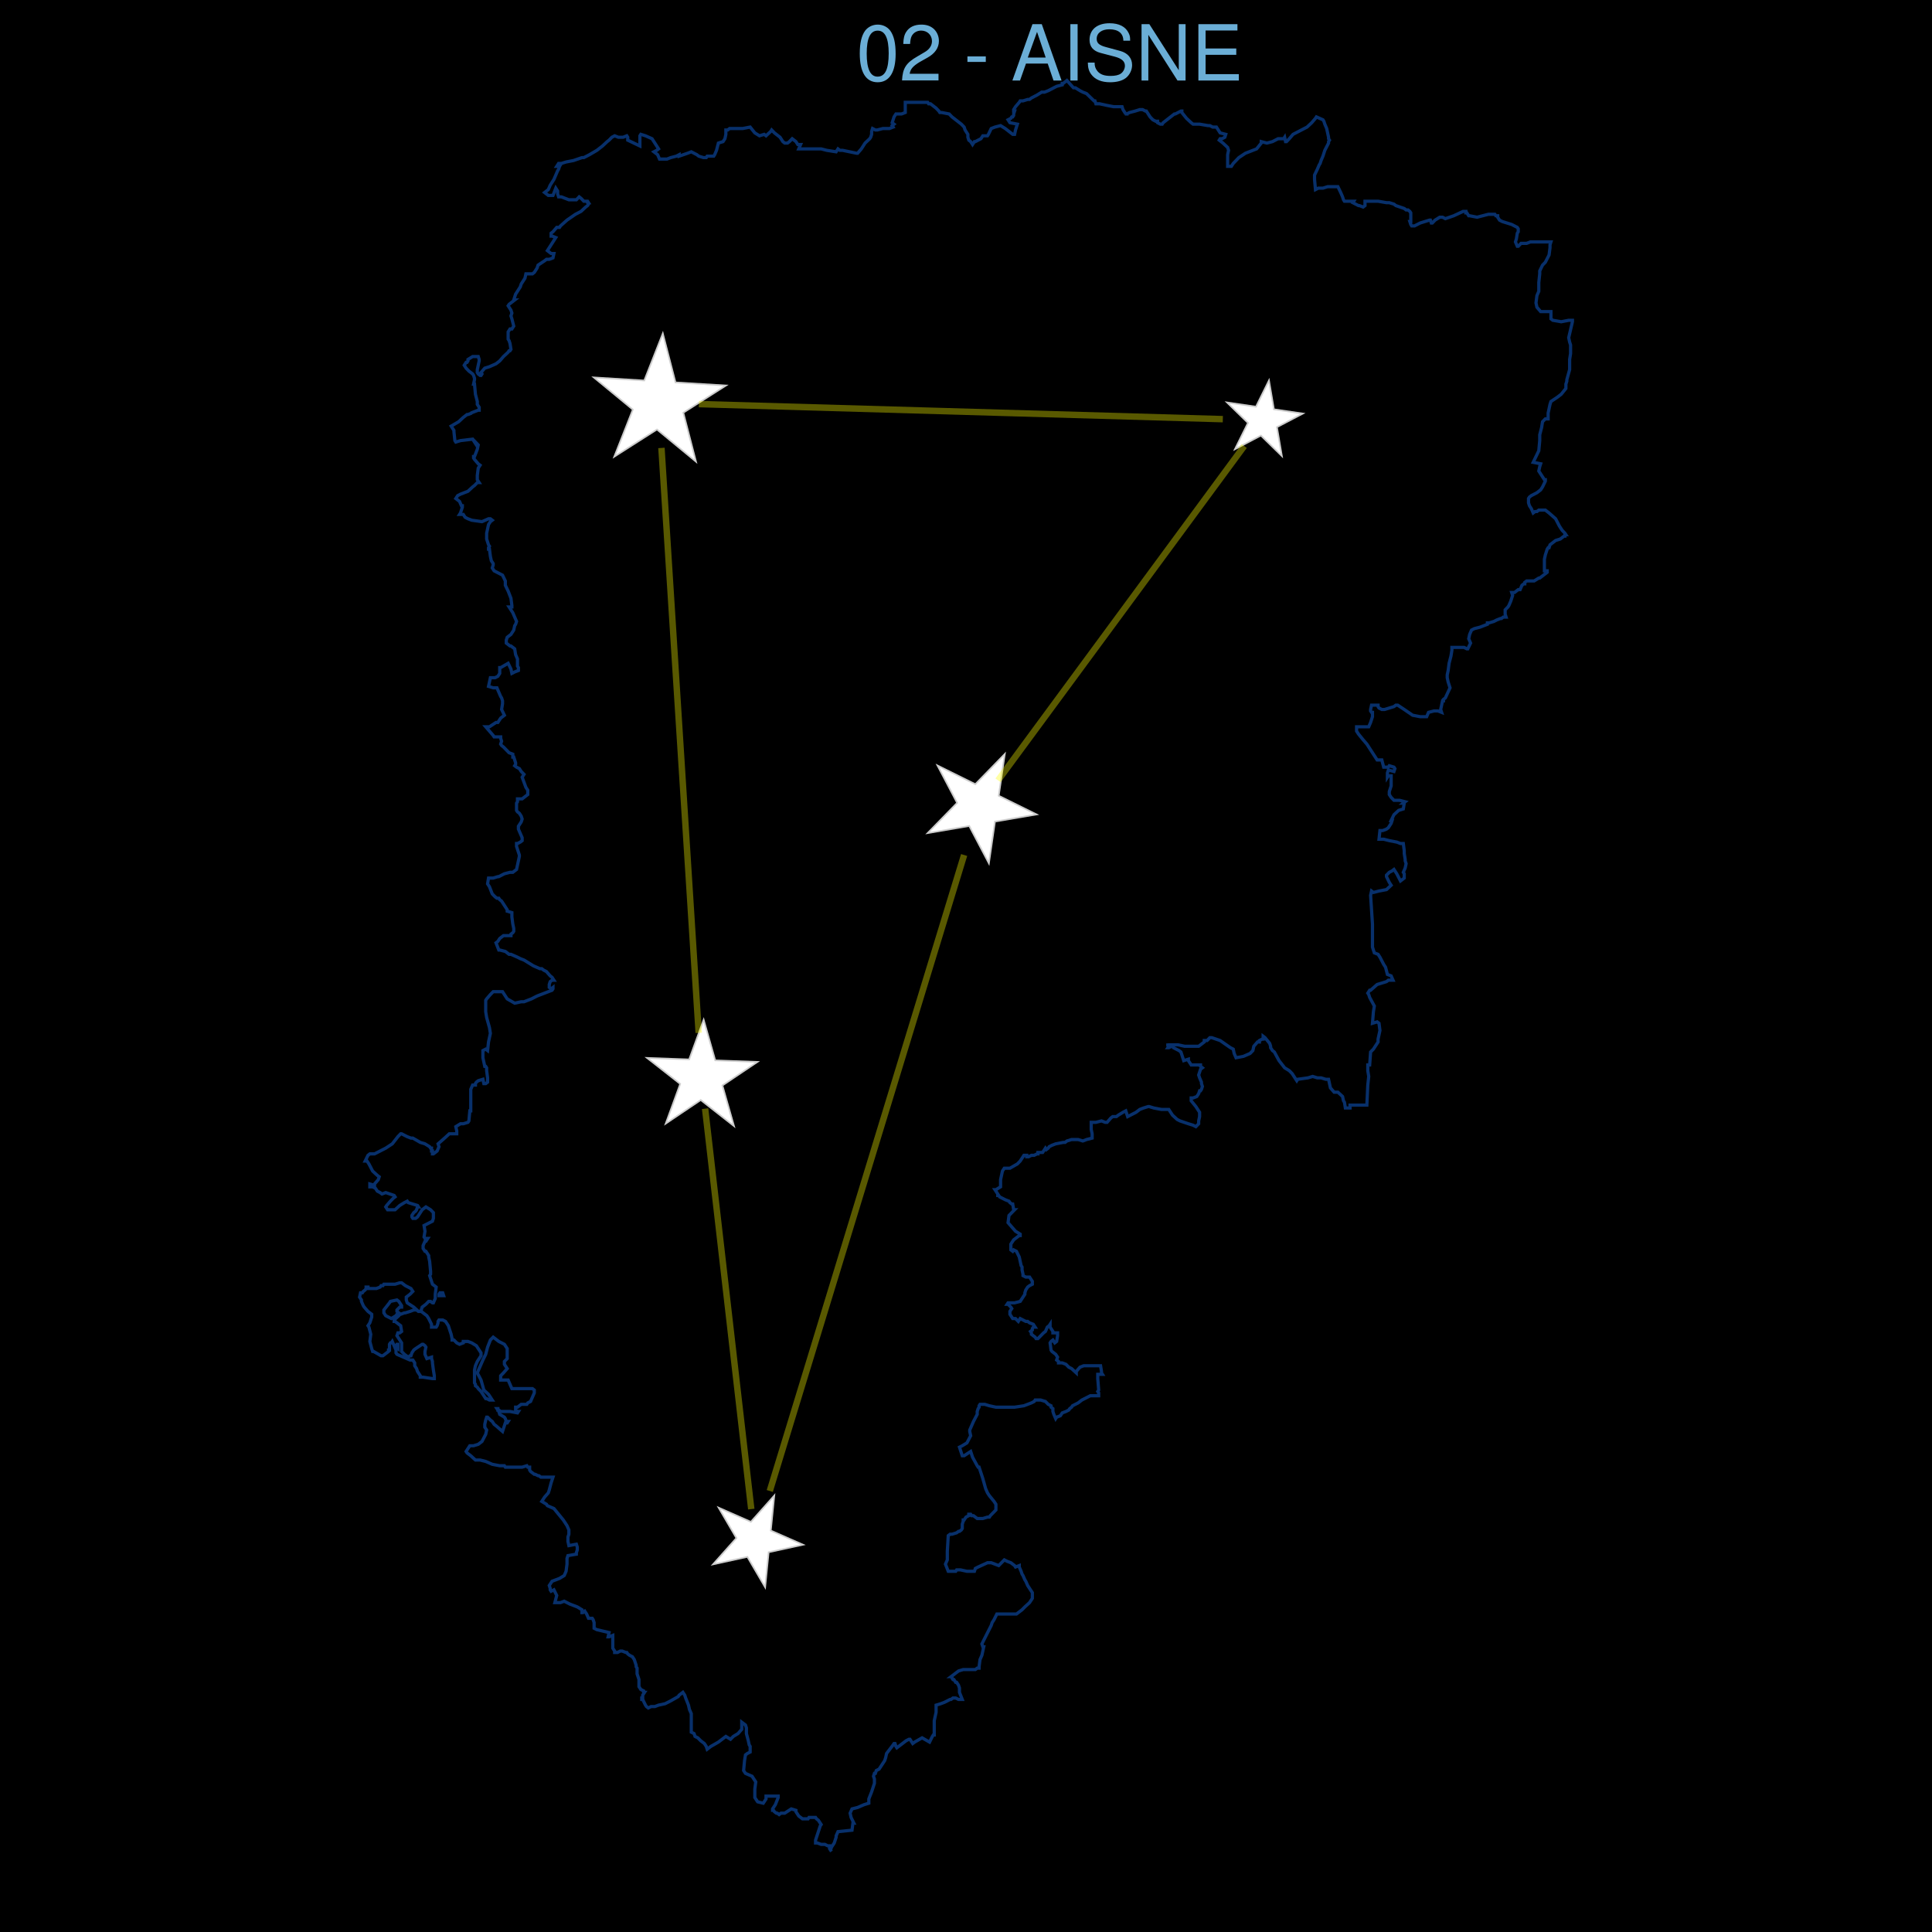
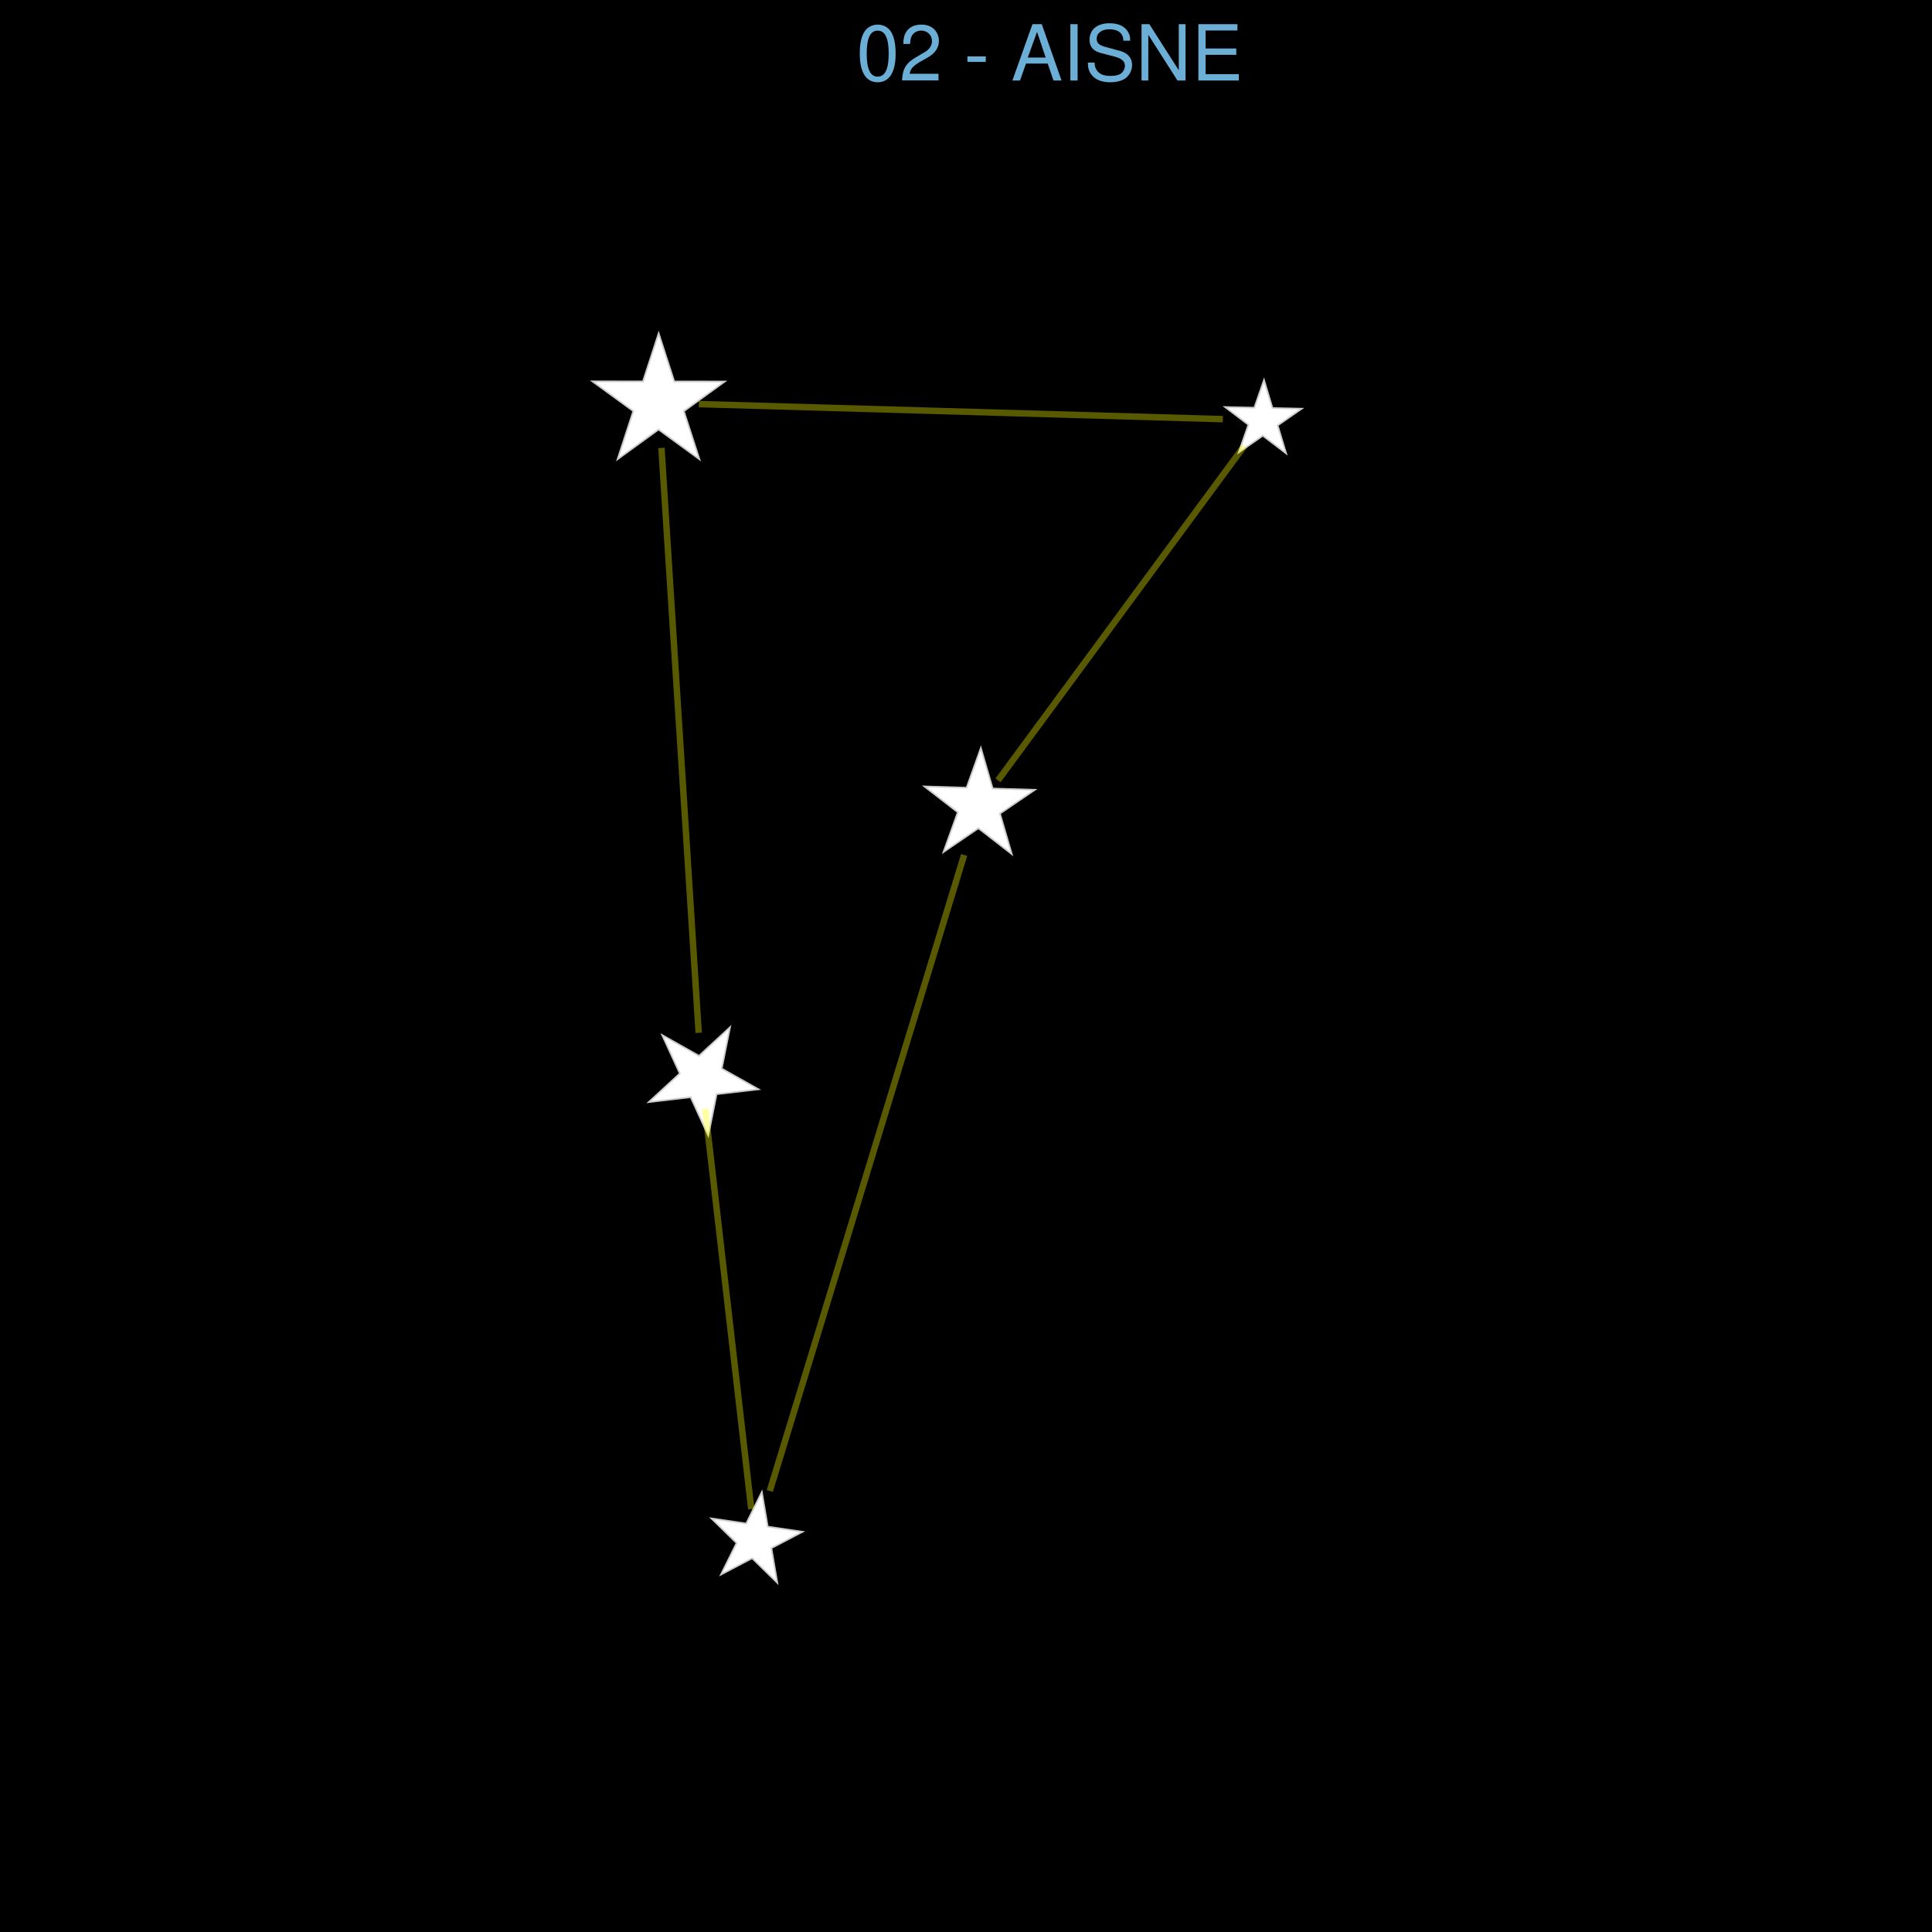
<svg xmlns="http://www.w3.org/2000/svg" viewBox="0,0,600,600" width="600" height="600" style="width: 100%; height: auto;">
  <rect width="752" height="902.4" fill="black" />
-   <path d="M158.968,188.497L158.968,188.048L158.678,185.804L157.807,183.56L156.936,181.765L156.936,180.419L156.066,178.623L155.195,178.174L154.325,177.725L153.454,177.276L152.874,176.378L153.164,175.48L153.164,175.48L153.164,175.031L152.584,174.133L152.293,172.786L152.003,170.541L151.713,170.541L151.713,170.092L152.003,169.643L152.003,169.643L151.713,169.194L151.133,167.397L151.133,165.6L151.713,162.905L152.293,162.007L152.874,161.557L152.874,161.557L152.293,161.108L151.713,161.108L149.682,162.007L146.49,161.557L145.329,161.108L144.458,160.659L143.878,159.76L143.298,159.76L142.717,159.76L143.007,159.311L143.588,157.513L143.588,157.064L143.298,157.064L142.717,155.716L141.556,154.817L141.556,154.817L141.847,154.368L142.137,153.918L143.007,153.469L144.168,153.019L145.329,152.57L146.78,151.222L147.36,150.772L148.231,149.873L148.811,149.873L148.811,149.873L148.231,148.974L148.231,147.625L148.521,145.377L149.101,144.478L148.521,144.029L147.36,142.68L147.07,142.23L147.07,141.78L147.07,141.78L147.36,141.78L148.231,139.532L148.521,138.183L147.65,137.283L147.65,137.733L147.07,136.833L146.78,136.383L146.78,136.383L143.007,136.833L141.556,137.283L141.266,136.833L140.976,134.134L140.976,133.685L140.686,133.235L140.105,132.335L142.427,130.985L143.878,129.636L145.039,128.736L145.329,128.736L146.49,128.286L146.199,128.286L147.36,127.836L148.521,127.386L148.811,127.386L148.811,126.486L148.521,126.036L148.231,125.586L148.231,124.686L147.65,122.435L147.36,119.285L147.07,119.285L147.36,117.934L147.36,117.484L147.07,116.584L146.78,116.133L145.619,115.233L144.749,114.333L144.458,113.882L144.168,113.432L144.749,112.531L145.039,112.531L145.329,112.081L145.329,111.631L146.78,110.73L147.941,110.73L148.521,110.73L148.811,111.631L148.811,112.081L148.521,113.432L148.231,114.783L148.231,115.683L148.521,116.133L149.101,116.584L149.392,116.584L149.392,116.584L149.682,116.133L149.392,115.683L150.552,114.333L152.003,113.882L154.035,112.982L154.615,112.531L155.195,112.081L156.356,110.73L157.807,109.379L158.097,108.929L158.387,108.929L158.678,108.479L158.387,106.677L158.097,105.776L157.807,105.326L157.807,103.073L158.097,102.623L158.387,102.172L158.968,102.172L159.258,101.722L159.548,101.271L158.968,99.019L158.678,98.118L158.968,97.216L158.678,96.315L158.097,95.414L157.807,94.963L158.097,94.513L159.838,93.161L159.548,93.161L160.129,91.358L160.999,90.006L161.58,89.104L161.87,88.202L161.87,88.202L162.45,87.301L163.03,86.399L163.321,85.047L163.901,85.047L163.901,85.047L164.191,85.047L164.772,85.047L165.352,85.047L165.932,84.596L166.803,83.243L167.093,82.341L169.124,80.989L169.705,80.538L170.575,80.538L171.736,80.087L172.026,78.734L171.736,78.734L171.446,78.734L171.156,78.734L170.575,78.283L170.575,78.283L169.995,77.832L171.156,76.028L172.026,74.675L172.317,74.223L172.607,73.772L171.446,73.321L171.156,73.321L171.156,72.419L171.736,71.968L172.897,70.615L173.477,70.615L173.767,70.615L174.058,70.163L174.058,70.163L176.089,68.359L178.701,66.554L180.442,65.651L181.893,64.297L182.473,63.846L182.763,63.395L182.473,62.944L182.763,62.944L182.473,62.492L181.312,62.492L180.442,61.59L179.861,61.138L178.991,62.041L176.669,62.041L174.348,61.138L173.477,61.138L173.187,60.235L173.187,59.784L173.187,59.333L172.607,58.43L171.736,60.687L170.285,60.687L169.124,59.784L170.285,58.881L170.866,57.527L172.026,55.721L173.187,53.012L173.477,52.561L173.767,51.658L172.897,51.658L173.477,50.755L174.058,50.755L174.058,51.206L174.348,50.755L175.799,50.303L178.12,49.851L180.732,48.948L181.312,48.948L183.054,48.045L185.375,46.69L185.955,46.238L186.536,45.787L187.116,45.335L188.567,43.98L189.148,43.528L190.018,42.625L190.889,42.173L192.049,42.625L193.5,42.625L194.661,42.173L194.661,42.173L194.951,42.625L194.951,42.625L194.951,43.528L198.724,45.335L198.724,43.528L198.724,43.077L198.724,42.625L198.724,42.173L199.014,41.721L200.465,42.173L202.496,43.077L202.496,43.077L202.496,43.077L204.237,45.787L204.528,46.238L203.947,46.69L203.077,47.142L204.237,48.045L204.818,49.4L207.139,49.4L208.3,48.948L210.041,48.497L210.912,48.045L210.912,48.497L213.523,47.593L214.684,47.142L215.555,47.593L216.425,48.045L217.006,48.497L218.457,48.948L219.037,48.948L219.327,48.948L219.617,48.497L220.778,48.497L221.649,48.497L221.939,48.045L222.519,46.69L223.1,44.432L224.551,43.98L225.131,43.077L225.421,41.721L225.421,41.721L225.421,41.27L225.421,41.27L225.421,40.366L226.002,40.366L226.582,39.914L228.904,39.914L230.645,39.914L232.966,39.463L234.417,41.27L235.868,42.173L237.319,41.721L237.899,42.173L239.35,40.818L239.641,40.366L240.511,41.27L242.252,42.625L243.123,43.98L243.703,44.432L243.993,44.432L244.574,44.432L245.154,43.98L246.025,43.077L247.185,43.98L247.766,44.883L248.056,44.883L248.636,44.883L248.056,46.238L249.217,46.238L250.378,46.238L251.248,46.238L253.57,46.238L255.021,46.238L256.762,46.69L259.664,47.142L259.954,46.69L260.244,46.238L260.824,46.69L261.695,46.69L266.048,47.593L266.338,47.593L266.338,47.593L267.499,46.238L268.66,44.432L270.11,43.077L270.401,42.625L270.691,41.721L270.691,41.27L270.691,40.818L270.691,40.818L270.981,39.914L271.852,40.366L272.142,40.366L272.432,40.366L274.173,39.914L276.204,39.914L277.365,39.463L277.075,39.011L277.655,38.559L277.075,38.107L277.655,36.3L278.236,35.396L279.977,35.396L281.138,34.944L281.138,34.492L281.138,33.136L281.138,32.684L281.138,31.781L281.718,31.781L284.33,31.781L284.91,31.781L285.2,31.781L285.491,31.781L286.941,31.781L288.102,31.781L288.392,32.232L288.683,32.232L288.973,32.232L290.714,33.588L291.584,34.492L291.875,34.944L292.165,34.944L292.455,34.944L294.777,35.396L295.647,36.3L296.808,37.203L297.969,38.107L298.549,38.559L299.42,39.463L299.71,40.366L300.29,41.27L300.29,41.27L300.58,41.721L300.58,42.173L300.58,42.625L300.58,42.625L300.871,43.528L301.451,43.98L302.031,44.883L302.612,43.98L302.612,43.98L302.902,43.98L303.772,43.528L304.643,43.077L304.933,42.625L305.223,42.173L305.223,42.173L306.384,42.173L306.674,42.173L306.674,42.173L306.965,41.721L307.835,39.914L308.996,39.463L310.737,39.011L312.188,39.914L314.509,41.721L315.09,41.721L315.38,40.366L315.96,38.559L315.96,38.559L313.639,38.107L313.059,37.203L313.929,36.752L314.219,36.3L314.509,36.3L314.8,35.848L314.8,35.396L314.8,35.396L315.09,34.492L314.8,34.492L314.8,34.04L314.8,34.04L314.8,34.04L315.38,33.136L316.541,31.781L316.831,31.329L316.831,31.329L317.702,31.329L319.153,30.877L319.153,30.877L319.443,30.877L319.733,30.877L320.313,30.425L322.054,29.521L323.505,28.617L324.376,28.617L325.537,28.164L328.148,26.808L329.89,26.356L329.89,25.904L330.18,25.904L330.76,25.452L330.76,25.452L331.34,25L333.372,27.26L333.662,27.26L333.952,27.26L335.403,28.164L336.274,28.617L337.434,29.069L339.756,31.329L340.046,31.329L340.336,32.232L340.627,32.232L341.497,32.232L343.528,32.684L345.85,33.136L347.591,33.136L348.462,33.136L348.752,34.04L349.622,35.396L349.332,35.396L349.332,35.396L349.913,35.396L350.783,34.944L352.524,34.492L353.975,34.04L354.265,34.04L354.265,34.04L354.846,34.04L355.716,34.492L356.007,34.492L356.007,34.492L356.587,35.396L357.167,36.3L358.038,37.203L358.909,37.655L359.489,37.655L359.489,38.107L360.359,38.559L360.65,38.559L360.65,38.559L360.94,38.559L361.23,38.107L361.23,38.107L361.23,38.107L364.712,35.396L365.002,35.396L366.744,34.492L367.034,34.492L367.034,34.944L367.034,34.944L368.485,36.752L369.936,38.107L370.516,38.559L372.547,38.559L375.159,39.011L375.74,39.011L376.61,39.463L377.771,39.463L378.061,39.914L378.932,41.27L380.673,41.721L380.383,42.625L379.512,43.077L378.932,43.077L378.641,43.528L379.802,44.432L381.253,45.787L381.543,46.69L381.253,48.045L381.253,50.755L381.253,51.658L381.253,51.658L382.414,51.658L382.994,50.755L383.865,49.851L384.735,48.948L386.767,47.593L389.088,46.69L390.249,46.238L391.7,44.432L391.7,43.98L391.7,43.98L393.441,44.432L395.182,43.98L396.923,43.077L398.664,43.077L398.955,42.625L399.245,43.98L399.535,43.98L400.406,43.077L401.566,41.721L404.178,40.366L405.919,39.463L407.37,38.107L408.531,36.752L408.821,36.3L410.852,37.203L411.143,37.655L411.433,38.559L412.013,39.914L412.594,42.625L412.594,43.077L412.884,43.528L412.594,43.98L412.594,44.432L411.433,46.69L411.143,47.593L410.852,48.497L410.272,49.851L409.982,50.755L409.692,51.206L409.111,52.561L408.241,54.367L408.241,54.818L408.241,55.27L408.241,55.721L408.531,58.881L409.402,58.43L410.852,58.43L412.303,57.979L415.495,57.979L416.366,59.784L416.946,61.138L417.237,62.041L417.527,62.492L417.527,62.492L419.268,62.492L420.429,62.492L420.139,62.944L421.88,63.846L422.17,63.846L423.331,64.297L423.911,63.846L423.911,63.395L423.911,63.395L423.911,62.492L427.974,62.492L430.585,62.944L431.456,62.944L432.907,63.395L433.487,63.846L436.099,64.749L436.679,65.2L437.26,65.2L437.84,65.651L438.13,66.103L438.13,67.907L438.13,67.907L438.13,68.81L437.84,68.81L438.13,69.712L438.42,70.163L438.711,70.163L439.291,70.163L439.291,70.163L441.032,69.261L442.483,68.81L443.934,68.359L443.934,68.359L444.224,68.359L444.514,69.261L444.805,69.261L445.675,68.359L447.126,67.456L447.997,67.456L448.867,67.907L451.479,67.005L454.381,65.651L454.961,65.651L454.961,65.651L455.251,65.651L455.251,65.651L455.251,66.103L455.542,66.103L456.122,67.005L456.412,67.005L458.734,67.456L460.475,67.005L462.216,66.554L462.506,66.554L462.796,66.554L463.377,66.554L464.247,66.554L464.247,66.554L464.538,67.005L464.538,67.005L464.828,67.005L465.118,67.005L465.118,67.456L465.698,68.359L466.569,68.81L468.02,69.261L469.471,69.712L471.212,70.615L471.502,71.066L471.502,71.517L471.502,71.968L471.212,72.419L470.922,74.223L470.632,75.126L471.212,76.479L471.212,76.479L471.502,76.479L472.373,75.577L472.953,75.577L474.114,75.577L475.275,75.126L476.145,75.126L479.047,75.126L481.369,75.126L481.659,75.126L481.369,76.028L481.369,76.93L481.078,79.185L479.918,81.44L479.047,82.341L478.176,84.145L478.176,85.047L477.886,87.752L477.886,89.104L477.886,90.456L477.306,91.808L477.016,94.062L477.306,95.414L478.467,96.766L478.467,96.766L478.757,96.766L480.498,96.766L481.659,96.766L481.659,97.216L481.659,97.216L481.659,97.216L481.659,99.019L482.239,99.469L484.851,99.92L487.172,99.469L487.753,99.469L487.753,99.469L488.333,99.469L488.333,99.92L487.172,104.875L487.463,106.227L487.753,107.127L487.753,109.83L487.463,111.631L487.463,114.783L486.592,117.934L486.592,118.384L486.302,119.285L486.302,120.635L484.851,122.435L483.69,123.336L481.659,124.686L481.659,124.686L481.369,125.586L480.788,128.286L480.788,129.636L480.788,130.085L479.918,130.085L479.047,130.985L478.757,132.785L478.176,135.034L478.176,136.833L477.886,139.982L476.145,143.579L478.467,144.029L478.176,144.928L477.886,146.277L478.467,147.176L479.627,148.974L479.918,148.974L479.918,149.424L479.047,151.222L478.757,151.671L478.467,152.121L477.306,153.019L475.565,153.918L474.984,154.368L474.694,154.817L474.694,156.165L474.984,157.064L475.565,157.963L476.145,159.311L476.726,158.861L477.016,158.861L477.306,158.861L477.886,158.412L478.176,158.412L478.467,158.412L479.918,158.412L481.078,159.311L483.11,161.108L484.27,163.354L484.851,164.253L485.141,164.702L486.012,165.6L486.302,166.05L486.012,166.05L486.012,166.499L485.721,166.499L484.561,167.397L483.11,167.846L482.529,168.295L481.949,168.744L481.369,169.194L481.078,170.092L480.788,170.092L480.498,170.541L479.918,172.337L479.627,173.684L479.627,176.827L479.627,176.827L479.627,177.276L479.918,177.276L480.498,177.276L480.498,177.725L479.337,178.623L479.337,178.623L479.337,178.623L478.757,179.072L478.176,179.521L477.886,179.521L476.435,180.419L475.565,180.419L475.275,180.419L475.275,180.419L474.984,180.419L474.404,180.419L474.114,180.419L473.533,180.867L473.533,181.316L473.243,181.316L472.663,181.765L472.082,183.112L471.792,183.112L471.502,183.112L470.341,184.009L469.471,184.009L469.471,184.009L469.761,184.907L469.761,184.907L469.181,186.702L468.6,188.048L468.31,188.497L467.439,189.394L467.439,189.843L467.439,190.74L467.73,191.638L467.73,191.638L466.859,191.638L466.279,192.086L465.988,192.086L464.828,192.535L463.957,192.984L462.506,193.432L461.926,193.432L461.926,193.881L461.926,193.881L459.604,194.778L457.863,195.227L457.863,195.227L457.863,195.227L456.993,195.675L456.412,197.021L456.122,198.366L456.702,199.712L455.832,201.506L455.542,201.506L455.542,201.506L454.671,201.057L451.769,201.057L450.899,201.057L450.899,201.954L450.608,203.748L450.028,205.99L449.738,208.232L449.448,209.576L449.448,210.025L449.448,210.473L449.738,211.818L450.028,212.714L450.318,213.611L448.867,216.748L448.867,216.748L448.287,217.196L448.287,217.644L447.997,217.644L447.997,217.644L447.416,220.333L447.707,221.229L446.546,220.781L445.385,220.781L443.644,221.229L443.064,222.573L442.193,222.573L441.032,222.573L438.711,222.125L436.099,220.333L434.068,218.988L433.487,218.988L432.907,219.436L431.456,219.885L430.005,220.333L429.134,220.333L429.134,220.333L428.264,219.885L427.974,219.436L427.974,219.436L427.974,218.988L427.974,218.988L427.393,218.988L426.813,218.988L425.942,218.988L425.652,220.333L425.652,220.781L425.942,221.229L426.233,221.229L426.233,222.573L425.652,224.365L425.072,225.709L423.331,225.709L422.17,225.709L421.299,225.709L421.299,226.157L421.299,227.052L421.88,227.948L423.331,229.74L424.491,231.083L425.072,231.979L427.683,236.009L429.134,236.009L429.715,238.248L431.166,238.248L431.456,237.8L432.907,238.248L433.197,238.695L433.197,238.695L432.907,239.591L431.166,239.143L430.876,240.038L430.876,241.381L431.166,240.934L432.036,240.934L432.036,242.277L432.036,242.724L432.036,244.067L431.746,244.962L431.456,245.857L431.456,246.752L432.036,247.647L432.907,248.542L434.648,248.542L436.389,248.99L436.389,248.99L435.809,249.437L436.099,249.437L435.809,251.227L434.358,251.674L432.907,253.017L432.036,254.806L432.326,254.806L432.036,255.701L431.166,257.043L430.585,257.49L429.425,257.937L428.844,257.937L428.554,257.937L428.264,260.621L429.134,260.621L429.715,260.621L431.456,261.068L433.777,261.515L434.938,261.963L435.809,261.963L436.099,264.199L436.099,265.093L436.389,266.881L436.389,267.329L436.679,268.223L436.389,269.564L435.809,270.905L435.809,270.905L436.099,271.352L436.099,272.693L434.938,273.587L433.777,271.352L432.907,270.011L432.326,270.458L431.456,270.905L430.585,271.799L430.585,272.246L431.456,274.034L431.746,274.481L432.036,274.928L430.585,276.269L428.264,276.716L426.523,277.162L425.942,276.716L425.652,278.056L425.652,278.056L425.942,282.525L426.233,286.992L426.233,287.885L426.233,289.225L426.233,293.691L426.233,294.138L426.523,295.031L426.813,295.924L427.974,296.371L428.554,297.264L429.715,299.496L430.295,300.389L430.876,302.621L432.036,303.067L432.617,304.406L432.326,304.406L431.746,304.406L431.746,304.406L431.456,304.406L431.456,304.406L431.166,304.406L430.585,304.853L427.683,305.745L425.652,307.53L425.362,307.53L425.072,307.977L424.782,308.423L425.072,308.869L425.362,309.762L426.813,312.439L426.523,314.224L426.233,317.792L427.683,317.346L428.264,317.792L428.554,320.023L427.974,322.699L427.974,323.591L426.523,325.82L425.652,326.712L425.362,330.725L424.782,330.725L424.782,332.508L424.782,332.508L425.072,334.291L424.782,336.965L424.491,343.204L423.331,343.204L420.719,343.204L419.268,343.204L419.268,344.095L417.817,344.095L417.527,342.313L417.237,341.867L416.946,340.53L415.495,339.193L414.915,339.193L414.335,339.193L413.174,337.856L412.594,335.182L411.723,335.182L410.272,334.737L409.111,334.737L407.66,334.291L406.209,334.737L403.017,335.182L402.727,335.628L401.276,333.399L400.406,332.508L398.955,331.616L397.214,329.387L395.763,326.712L395.182,326.266L394.602,325.374L394.602,324.928L394.312,324.037L392.861,322.253L392.28,321.807L392.28,321.807L392.28,322.253L392.28,322.253L392.28,322.699L391.99,322.699L391.12,323.145L391.12,323.591L390.539,323.591L389.378,324.928L389.088,326.266L388.218,327.158L386.186,328.05L383.865,328.495L383.284,327.158L382.994,325.82L382.124,325.374L378.932,323.145L376.32,322.253L376.32,322.253L375.74,322.253L374.869,323.145L374.579,323.145L373.998,323.145L373.998,323.591L372.257,324.928L369.646,324.928L367.904,324.928L365.873,324.482L362.971,324.482L362.681,324.482L362.681,324.037L362.681,324.482L362.971,324.928L362.681,325.374L362.971,325.374L363.842,324.928L364.132,324.928L364.422,325.374L366.163,326.266L366.744,326.712L367.614,329.387L367.614,329.387L369.065,328.941L369.065,329.387L369.646,330.279L369.936,330.725L370.516,330.725L370.806,330.725L371.096,330.725L371.677,330.725L371.967,330.725L372.838,330.725L372.838,331.17L373.418,331.616L372.838,332.062L372.257,333.845L372.547,334.737L373.128,336.074L373.128,336.519L373.418,337.411L373.128,338.302L372.838,338.748L372.547,338.748L372.257,339.639L372.257,339.639L371.677,340.53L370.516,340.976L369.936,340.976L369.936,341.421L369.936,341.867L371.387,343.649L372.547,345.431L372.547,346.768L372.257,348.104L372.257,348.995L371.387,349.886L370.516,349.44L369.065,348.995L366.453,348.104L365.583,347.659L365.583,347.659L364.132,346.322L363.552,345.431L362.971,344.54L362.971,344.54L362.681,344.54L362.391,344.54L360.65,344.54L358.328,344.095L356.877,343.649L356.587,343.649L355.136,344.095L353.975,344.54L352.815,345.431L350.203,346.768L349.622,344.986L348.752,345.431L347.301,346.322L346.721,346.768L345.56,346.768L344.979,347.213L343.819,348.55L343.528,348.55L343.238,348.55L342.078,348.104L340.336,348.55L338.885,348.55L338.885,350.777L339.176,352.113L339.176,353.449L337.434,353.894L336.274,354.34L334.823,353.894L333.952,353.894L333.082,353.894L332.791,353.894L331.34,354.34L330.76,354.785L330.18,354.785L327.858,355.23L326.697,355.676L325.827,356.121L325.537,356.566L324.956,357.011L324.666,356.566L323.796,357.902L323.215,357.902L322.345,357.902L322.345,357.902L322.345,358.347L322.054,358.347L321.184,358.792L320.313,358.792L319.443,359.238L318.862,359.238L318.862,358.792L317.992,358.792L316.831,360.573L315.96,361.464L313.639,362.799L311.898,362.799L311.317,363.689L310.737,366.36L310.737,367.25L310.737,368.585L309.286,369.475L309.286,369.475L308.996,369.475L308.996,369.475L309.866,370.81L309.866,371.255L310.157,371.255L310.447,371.7L312.188,372.59L313.349,373.035L313.639,373.48L314.219,373.925L314.509,373.925L314.8,375.705L315.09,375.705L315.09,375.705L313.349,377.484L313.059,379.708L313.059,379.708L314.219,381.043L315.38,382.377L316.831,383.267L316.831,383.711L316.541,383.711L315.96,384.156L314.8,385.046L313.929,386.38L313.929,386.38L313.929,386.38L313.929,387.714L313.929,388.158L314.509,388.603L314.8,388.158L315.67,388.603L316.541,390.381L316.831,391.715L317.121,393.049L317.411,393.493L317.411,394.382L317.702,395.716L317.702,396.16L318.572,396.605L318.862,396.605L319.153,396.605L319.733,396.605L320.023,397.049L320.603,397.938L320.603,398.827L319.733,399.271L319.153,399.716L318.572,400.605L318.282,401.493L318.282,401.938L317.992,402.382L317.411,403.271L316.831,404.159L315.09,404.604L313.639,404.604L313.059,404.604L313.059,404.604L312.768,405.048L313.059,405.048L313.929,405.937L314.219,406.381L313.639,407.269L313.639,408.158L313.929,408.602L314.219,409.046L314.509,409.491L314.8,409.491L315.38,409.491L316.251,410.379L316.831,409.491L316.831,409.491L318.572,410.379L319.153,410.379L319.733,410.823L320.894,411.267L321.184,411.711L321.474,412.156L321.474,412.156L321.474,412.156L320.894,412.156L320.603,412.6L320.603,413.044L320.023,413.488L320.313,413.932L320.313,414.376L320.894,414.82L321.474,415.264L321.764,415.709L322.345,415.709L322.345,415.709L324.086,413.932L324.086,413.932L324.666,413.488L324.666,413.488L325.247,412.156L325.827,411.711L326.117,411.267L326.117,412.156L326.988,413.488L326.988,413.932L328.439,413.932L328.439,414.82L328.439,414.82L328.148,416.597L327.568,417.041L326.988,416.153L326.988,416.153L326.407,416.597L326.117,417.041L326.407,419.261L326.697,419.705L327.858,420.593L328.439,421.481L328.148,422.369L328.729,422.813L328.729,423.257L329.89,423.257L331.05,423.701L331.921,424.588L332.791,425.032L334.242,426.364L334.242,425.92L335.403,424.588L336.564,424.145L338.595,424.145L340.046,424.145L341.787,424.145L342.078,425.92L342.078,426.364L342.368,426.808L340.917,426.808L340.917,428.139L341.207,431.69L341.207,431.69L340.917,432.133L341.207,432.577L341.207,433.465L340.336,433.465L338.595,433.465L337.725,433.908L336.854,434.352L335.984,434.796L334.823,435.683L333.082,436.57L332.791,437.014L332.211,437.458L331.921,437.901L331.921,437.901L331.05,438.345L329.89,438.789L329.309,439.676L328.148,440.119L327.858,440.563L327.278,439.232L326.988,438.345L326.988,437.458L326.407,437.014L326.407,437.014L326.407,436.57L325.537,436.127L324.666,435.239L323.215,434.796L322.925,434.796L322.345,434.796L321.764,434.796L321.474,434.796L321.184,435.239L320.313,435.683L319.153,436.127L317.992,436.57L315.09,437.014L313.059,437.014L312.768,437.014L309.286,437.014L307.255,436.57L305.804,436.127L304.933,436.127L304.643,436.127L304.353,436.127L304.063,436.57L304.063,436.57L304.063,436.57L304.063,437.014L303.772,437.458L303.772,437.458L303.772,437.458L303.482,438.345L303.482,439.232L302.322,441.45L301.161,444.111L301.161,444.555L301.451,445.885L300.29,448.103L298.839,448.989L297.969,449.433L298.839,452.093L299.42,452.093L301.451,450.763L302.031,452.536L303.482,455.196L303.772,455.64L304.063,455.64L304.933,458.299L305.223,459.186L306.094,462.288L306.674,463.617L306.965,464.06L307.255,464.503L308.706,466.276L309.286,467.162L309.286,468.491L309.286,468.934L308.416,469.82L307.545,470.706L307.255,471.149L306.674,471.149L305.223,471.592L304.933,471.592L303.772,471.592L303.482,471.592L302.902,471.149L302.322,470.706L301.741,470.706L301.451,470.263L301.161,470.263L300.871,470.263L300.871,470.706L300,471.149L299.71,471.592L299.42,472.035L299.129,472.035L299.129,472.478L298.839,473.363L298.839,474.249L298.839,474.692L298.839,474.692L298.549,475.135L297.969,475.578L297.678,475.578L297.098,476.021L295.647,476.464L295.067,476.464L294.486,476.907L294.196,481.777L294.196,484.434L293.616,485.762L294.486,487.975L296.808,487.975L297.098,487.532L298.259,487.532L300.29,487.975L300.58,487.975L302.322,487.975L302.612,487.975L302.902,487.09L303.772,486.647L306.674,485.319L307.835,485.319L308.996,485.762L310.157,486.204L311.027,485.319L311.898,484.434L312.768,484.876L313.929,485.319L314.509,485.762L315.09,486.204L315.38,486.647L316.541,486.204L316.541,486.647L316.541,486.647L317.121,487.975L317.411,488.86L317.702,489.303L318.282,490.631L318.572,491.073L319.153,492.401L320.023,493.728L320.603,494.613L320.603,495.498L320.603,496.383L320.313,496.826L319.733,497.711L318.282,499.038L317.411,499.923L316.831,500.365L315.67,501.25L313.929,501.25L311.317,501.25L311.027,501.25L309.576,501.25L309.576,501.25L309.576,501.25L308.706,503.019L308.125,503.904L307.835,504.788L304.933,510.537L304.933,510.537L305.223,511.422L305.223,511.422L305.514,511.422L304.933,514.074L304.353,515.401L304.063,517.611L304.063,518.053L303.482,518.053L302.902,518.495L300.58,518.495L299.129,518.495L297.678,518.937L295.357,520.705L295.647,520.705L295.647,521.147L295.937,521.589L296.228,521.589L296.808,522.473L297.098,522.473L297.678,523.357L297.969,524.24L297.969,525.566L298.839,527.775L298.549,527.775L297.678,527.775L296.808,527.333L295.937,527.333L295.357,527.775L295.067,527.775L294.196,528.217L293.326,528.659L292.165,529.101L290.714,529.542L290.714,529.542L290.714,529.984L290.714,531.751L290.424,533.076L290.134,534.402L290.134,535.727L290.134,538.818L289.843,538.818L289.843,538.818L289.553,539.26L288.683,541.026L286.361,539.701L284.04,541.026L283.459,541.468L282.879,540.584L282.589,540.143L282.298,540.143L281.428,540.584L278.526,542.792L278.236,542.351L277.946,541.468L277.655,541.468L277.365,541.909L275.334,544.558L275.044,545.883L274.753,546.766L274.173,547.648L274.173,547.648L273.593,548.531L273.012,549.414L272.142,549.855L271.852,550.738L271.561,550.738L271.271,551.621L271.561,552.504L271.561,553.828L270.691,556.475L269.82,558.681L269.82,559.564L269.82,560.005L269.82,560.005L268.369,560.446L268.369,560.446L266.338,561.328L264.597,561.77L264.016,563.093L264.307,564.416L264.307,564.416L264.307,564.416L265.177,566.181L265.177,566.181L264.887,566.181L264.597,568.386L264.597,568.386L260.244,568.827L259.664,570.15L259.664,570.591L259.083,572.355L258.213,573.677L258.213,573.677L257.922,574.559L258.213,575L258.213,575L258.213,575L257.922,574.559L257.632,574.118L257.632,573.236L257.052,573.236L256.181,572.795L255.021,572.795L253.86,572.355L253.279,572.355L253.279,571.473L254.15,568.827L254.73,567.063L255.021,566.622L255.021,566.622L254.15,565.298L253.57,564.857L253.279,564.416L251.248,564.416L250.958,564.857L250.087,564.857L249.797,564.857L249.507,564.857L249.217,564.857L248.636,564.416L248.056,563.975L247.766,563.534L247.476,563.093L247.185,562.652L247.185,562.211L245.735,561.77L243.703,563.093L242.542,563.093L241.962,563.534L241.382,563.093L241.091,563.093L240.511,562.652L240.221,562.211L240.221,562.211L239.931,562.211L239.931,562.211L239.931,561.77L240.801,560.446L241.672,558.24L241.672,557.799L241.091,557.799L240.801,557.799L239.931,557.799L239.06,557.799L237.899,557.799L237.899,558.681L237.609,559.123L237.029,560.005L235.288,559.564L234.417,558.24L234.417,556.916L234.417,555.593L234.707,553.386L233.837,552.062L233.547,551.621L231.515,550.738L231.225,550.297L230.935,549.855L231.225,546.766L231.515,545L232.096,544.558L232.966,544.117L232.966,543.234L232.966,542.351L232.676,541.909L232.386,540.584L231.805,538.376L231.805,537.052L231.805,536.61L231.515,535.727L231.515,535.727L230.935,535.285L230.354,534.843L230.354,534.843L230.354,534.843L230.354,534.843L230.354,535.285L230.354,537.052L229.194,538.376L227.743,539.26L226.872,540.143L225.421,539.26L224.26,540.143L223.68,540.584L223.1,541.026L220.778,542.351L219.617,543.234L219.327,542.351L218.747,541.468L217.586,540.584L216.716,539.701L215.845,539.26L215.555,538.376L214.684,537.935L214.684,536.61L214.684,535.285L214.684,534.402L214.684,532.193L214.104,530.868L213.814,529.542L212.943,527.333L212.653,526.45L212.073,525.566L210.912,526.45L210.622,526.892L208.3,528.217L206.559,529.101L204.528,529.542L203.367,529.984L202.206,529.984L201.336,530.426L200.755,529.984L200.465,529.542L199.594,527.775L199.304,527.775L199.304,527.333L199.594,527.333L199.594,526.892L199.594,526.45L199.885,526.008L199.885,526.008L200.175,525.566L200.175,525.566L199.885,525.566L199.885,525.124L199.014,524.682L198.434,523.798L198.434,521.589L197.853,519.821L197.853,518.937L197.853,518.053L197.563,517.611L197.563,517.169L196.983,515.401L196.692,514.959L196.402,514.516L195.532,514.074L194.951,513.632L194.661,513.19L194.371,513.19L193.21,512.748L192.92,512.748L192.63,512.748L191.759,513.19L191.469,513.19L190.889,513.19L190.889,512.748L190.308,511.864L190.308,509.653L190.308,508.769L190.308,507.884L189.148,508.326L188.857,508.326L189.148,507L189.148,507L185.375,506.115L184.505,505.673L184.505,505.231L184.505,503.904L184.214,503.019L183.924,502.577L183.924,502.577L183.634,502.577L182.763,502.577L182.183,501.25L181.603,500.365L181.603,500.365L181.603,500.365L181.603,500.365L181.022,500.807L181.022,500.807L180.732,500.807L180.732,500.365L180.732,499.923L179.281,499.038L176.96,498.153L175.218,497.268L174.058,497.711L172.317,497.711L172.897,495.498L172.026,493.728L171.156,494.171L171.156,494.171L170.866,493.728L170.866,493.286L170.575,492.401L171.156,491.516L171.446,491.073L172.607,490.631L173.767,490.188L175.218,489.303L175.799,487.975L176.089,485.762L176.089,483.991L176.379,483.106L178.991,482.663L178.991,482.22L179.281,481.335L179.281,480.449L178.991,479.563L176.669,480.006L176.379,478.678L176.379,478.235L176.379,478.235L176.379,477.792L176.379,477.349L176.669,476.464L176.669,475.578L176.669,475.135L176.089,473.806L174.928,472.035L172.026,468.491L169.995,467.605L169.995,467.605L169.705,467.162L168.254,466.276L169.124,464.946L170.285,463.617L170.575,462.731L171.156,460.515L171.736,458.742L171.446,458.742L171.156,458.742L169.995,458.742L169.124,458.742L167.964,458.742L167.964,458.742L167.383,458.299L167.093,458.299L166.223,457.856L165.932,457.856L164.772,456.969L164.481,456.526L164.481,456.083L164.481,456.083L164.481,455.64L164.191,455.64L163.901,455.64L163.611,455.196L162.16,455.64L160.999,455.64L160.129,455.64L159.838,455.64L159.548,455.64L157.227,455.64L156.936,455.64L156.646,455.196L156.646,455.196L156.356,455.196L155.776,455.196L155.486,455.196L155.195,455.196L152.874,454.753L150.843,453.866L149.101,453.423L147.65,453.423L146.199,452.093L145.039,451.206L144.749,450.763L144.749,450.763L144.749,450.763L145.909,448.989L146.199,448.989L146.199,448.989L146.49,448.989L147.07,448.989L148.521,448.546L149.682,447.659L150.843,445.442L151.133,444.111L150.843,443.668L150.552,443.224L150.552,442.337L150.843,441.007L151.133,440.119L151.133,440.119L151.423,440.119L152.293,441.007L152.874,441.45L153.454,442.337L154.035,442.781L156.066,444.555L156.936,441.894L157.517,441.894L157.807,441.45L157.227,441.45L156.936,440.563L156.936,440.563L156.646,440.119L155.195,439.232L154.905,438.345L154.325,437.458L154.325,437.458L154.325,437.458L154.325,437.458L154.615,437.458L154.615,437.901L154.905,437.901L155.486,438.345L155.776,438.345L156.356,438.345L156.936,438.345L157.807,438.345L158.387,438.345L160.709,438.789L160.999,438.345L160.709,438.345L160.129,437.901L160.129,437.458L160.129,437.014L160.709,437.014L160.709,437.014L161.87,436.127L163.611,436.127L163.901,435.683L164.772,435.239L165.932,432.577L165.932,431.69L165.352,431.246L158.968,431.246L158.968,431.246L157.807,428.583L156.646,428.583L155.486,428.583L155.486,427.252L156.356,426.364L157.517,425.032L156.646,423.701L156.646,422.813L157.517,421.925L157.517,419.705L157.517,418.817L157.517,418.817L156.646,417.485L154.905,416.597L153.744,415.709L153.744,415.709L153.164,415.264L152.293,416.153L151.423,418.373L150.843,420.593L149.972,422.369L148.811,425.032L148.231,426.364L149.392,428.583L150.262,431.69L151.713,433.021L152.584,434.352L152.874,434.796L152.293,434.796L152.003,434.796L151.133,434.352L150.843,434.352L150.843,434.352L150.843,434.352L150.262,433.465L149.392,432.133L148.521,431.246L148.231,430.802L147.65,430.358L147.65,429.915L147.36,429.471L147.36,427.252L147.36,425.476L147.65,424.145L148.231,422.813L149.392,421.037L149.392,420.149L149.392,420.149L147.941,417.929L146.49,417.041L145.329,416.597L144.458,416.597L143.878,416.597L143.878,417.041L142.717,417.485L141.847,417.041L140.976,416.153L140.976,416.153L140.396,416.153L140.396,415.709L140.105,414.376L139.235,411.711L138.945,411.267L138.655,410.823L138.364,410.379L137.494,409.935L137.204,409.935L136.333,409.935L136.043,410.379L136.043,410.379L136.043,410.823L135.753,411.711L135.753,411.711L135.462,412.156L134.302,412.156L134.302,412.156L134.012,412.156L134.012,411.711L134.012,411.267L134.012,411.267L133.141,409.491L132.851,409.046L132.561,408.602L131.98,408.158L130.819,407.269L130.529,407.269L129.949,407.269L129.368,406.825L129.368,406.825L129.078,406.825L128.498,406.825L127.337,407.269L125.886,407.714L125.596,407.714L124.435,408.158L124.145,408.158L123.855,408.602L122.404,409.935L122.404,410.379L122.694,410.379L124.435,411.711L124.725,413.488L124.145,413.932L123.565,413.932L123.274,414.82L123.855,415.709L124.725,417.041L124.725,419.261L124.725,419.705L125.596,420.593L126.757,421.481L127.337,421.037L127.627,421.037L127.627,421.037L127.627,421.037L127.918,420.149L128.498,419.261L129.078,418.817L131.11,417.485L131.4,417.485L131.98,417.929L132.27,418.373L131.98,419.705L131.98,420.593L132.561,421.925L132.561,421.925L134.012,421.481L134.012,421.925L134.302,422.813L134.302,423.257L134.592,425.476L134.882,427.252L134.882,428.139L134.882,428.139L134.882,428.139L134.302,428.139L131.4,427.696L130.819,427.696L130.529,427.696L130.529,427.252L130.529,427.252L130.239,426.808L129.659,425.92L129.368,425.032L128.788,424.145L128.788,423.257L128.208,422.369L127.337,422.369L125.306,421.481L123.274,420.593L122.984,420.149L122.984,420.149L122.984,419.705L122.984,419.261L121.824,416.597L121.533,417.041L121.243,417.041L120.953,417.485L120.953,418.373L120.953,418.817L120.953,419.261L120.953,419.261L120.953,419.261L120.663,419.261L120.663,419.705L118.922,421.037L118.631,421.037L118.341,421.037L116.02,419.705L115.73,419.705L115.439,418.817L114.859,416.597L115.149,414.376L114.569,412.156L114.279,411.711L114.859,410.823L115.149,409.935L115.149,409.935L115.149,409.935L115.439,409.046L115.439,408.158L114.279,407.269L113.118,405.937L112.828,405.492L112.247,404.159L112.247,403.715L111.667,402.826L111.957,401.493L112.537,401.493L112.828,401.049L113.408,400.605L113.408,400.605L113.698,400.16L113.698,399.716L113.698,399.716L114.279,399.716L114.279,400.16L114.859,400.16L115.439,400.16L115.73,400.16L116.6,400.16L116.89,400.16L118.051,399.716L118.341,399.271L118.922,399.271L119.212,398.827L120.953,398.827L122.694,398.827L124.145,398.383L124.435,398.383L124.725,398.383L125.886,399.271L127.627,400.16L127.918,400.605L128.208,401.049L127.337,401.938L126.176,402.826L126.176,403.715L126.467,404.604L128.498,405.937L129.949,407.269L130.239,407.269L130.529,407.269L130.819,406.825L131.11,405.937L132.27,405.048L133.141,404.159L133.721,404.159L134.302,404.604L134.592,404.604L135.172,403.271L135.172,401.938L135.462,399.716L134.302,398.827L133.721,397.049L133.431,396.16L133.721,395.716L133.721,395.271L133.721,394.827L133.721,394.827L133.431,391.715L133.141,390.381L133.141,389.937L132.561,389.047L132.27,388.603L131.98,388.603L131.69,388.158L131.69,388.158L131.4,387.714L131.4,386.824L131.98,385.49L132.27,385.49L132.561,385.046L132.851,384.601L132.561,384.601L131.98,384.601L131.69,384.156L131.98,382.377L131.69,380.598L133.431,379.708L134.302,379.264L134.592,378.374L134.592,376.595L133.721,375.705L132.27,374.815L131.11,375.705L130.529,376.595L129.659,377.929L129.078,378.374L128.208,378.374L127.918,377.929L127.918,377.929L127.918,377.929L127.918,377.484L127.918,377.484L128.208,377.039L128.498,376.595L129.078,376.15L129.368,375.705L129.659,374.815L129.949,374.815L129.659,374.37L126.757,373.48L126.467,373.035L125.596,373.48L124.145,374.37L122.694,375.705L122.404,375.705L120.373,375.705L120.082,375.26L119.792,374.815L120.082,374.37L121.243,373.035L122.114,372.145L122.694,371.7L122.404,371.255L119.792,370.365L118.631,370.81L118.051,370.365L117.181,369.92L116.6,369.03L115.73,368.585L115.149,368.585L114.859,368.585L114.859,368.14L114.859,367.695L114.859,367.695L116.31,368.14L116.31,367.695L117.471,366.36L117.761,365.47L117.181,365.025L115.73,363.689L114.569,361.464L113.988,360.573L113.408,360.573L114.279,358.792L114.859,358.347L115.439,358.347L116.31,358.347L118.051,357.457L119.792,356.566L121.824,355.23L123.565,353.004L124.435,352.113L124.725,352.113L125.596,352.558L126.467,353.004L127.627,353.449L128.208,353.449L130.529,354.785L131.98,355.23L133.431,356.121L133.721,356.566L134.012,356.566L134.012,357.457L134.302,357.457L134.302,358.347L134.592,358.347L135.753,357.457L136.333,356.121L136.043,355.23L138.074,353.449L139.525,352.113L140.976,352.113L141.847,352.113L141.847,351.222L141.556,349.886L143.007,348.995L143.878,348.995L145.329,348.55L145.619,348.104L145.909,344.986L146.199,344.986L146.199,344.986L146.199,344.986L146.199,343.649L146.199,342.313L146.199,338.302L146.78,336.965L147.36,336.965L147.65,336.965L147.65,336.519L147.941,336.074L148.521,335.628L149.972,335.182L150.262,336.519L150.552,336.519L150.843,336.519L151.423,336.074L151.423,335.628L151.423,335.182L151.423,334.737L151.133,332.508L151.133,331.616L150.843,331.17L150.552,331.17L149.972,328.495L149.972,326.266L149.972,326.266L150.843,325.82L151.423,326.266L151.713,323.591L152.293,320.915L152.003,319.131L151.133,316.008L150.843,314.224L150.843,310.654L151.133,310.208L152.293,308.869L153.164,307.977L153.164,307.977L155.486,307.977L156.066,307.977L157.517,310.208L159.838,311.547L161.87,311.1L162.74,311.1L165.062,310.208L165.932,309.762L166.803,309.316L169.124,308.423L171.446,307.53L171.736,307.084L171.736,306.638L171.156,307.084L170.575,306.638L170.575,306.192L170.575,306.192L170.575,305.745L170.866,304.853L171.446,304.406L171.736,304.406L172.026,304.406L172.026,304.406L171.446,303.514L170.866,303.067L169.705,301.728L168.834,301.282L168.254,300.835L167.674,300.835L165.642,299.942L164.191,299.05L162.74,298.157L161.58,297.71L160.709,297.264L158.678,296.371L158.097,296.371L156.936,295.478L155.195,295.031L154.905,295.031L154.035,292.798L154.615,292.352L155.195,291.459L156.356,290.565L156.356,290.565L157.227,290.565L157.807,290.565L158.387,290.565L158.678,290.565L158.678,290.119L159.258,289.672L159.548,289.225L159.548,288.332L159.258,286.992L158.968,284.758L158.968,283.418L157.517,282.971L157.517,282.971L157.517,282.525L156.646,281.184L156.356,280.737L155.776,279.844L155.195,279.397L154.905,278.95L154.615,278.95L154.325,278.95L153.744,278.503L152.874,277.609L152.003,275.375L151.423,274.481L151.713,272.693L151.713,272.693L153.164,272.693L154.615,272.246L154.905,272.246L156.646,271.352L158.387,270.905L159.258,270.905L160.419,270.011L160.709,268.67L161.289,265.987L161.289,265.54L160.999,264.646L160.709,263.751L160.419,262.857L160.419,261.963L160.419,261.963L160.709,261.963L161.58,261.515L162.16,261.068L162.16,260.174L161.58,258.832L160.999,257.49L160.999,257.49L160.999,257.043L160.999,256.596L161.289,256.148L161.87,255.254L162.16,254.359L161.87,253.464L161.289,252.569L160.709,252.122L160.419,251.674L160.419,250.78L160.419,249.437L160.709,248.99L160.709,248.095L160.709,248.095L160.999,248.095L161.58,248.095L161.87,248.095L162.16,248.095L163.321,247.2L163.901,246.752L163.901,245.857L163.901,245.41L163.901,245.41L163.611,244.962L163.321,244.515L162.16,241.381L162.74,240.486L161.87,239.591L161.289,238.695L160.419,238.248L159.838,237.8L160.129,237.352L160.129,236.905L159.548,235.114L159.258,235.114L159.258,234.218L158.097,233.77L157.227,232.875L156.356,231.979L155.776,231.531L155.486,231.083L155.776,230.188L155.486,229.292L155.486,228.844L153.744,228.844L153.454,228.844L153.164,228.396L150.843,225.709L152.003,225.709L154.035,224.365L154.615,224.365L155.486,223.021L156.066,222.573L156.646,222.125L155.776,220.333L156.066,218.54L156.066,217.644L155.776,216.748L155.486,216.3L154.905,214.955L154.325,213.611L153.164,213.611L151.713,213.162L152.293,210.473L153.454,210.473L153.744,210.473L154.615,210.025L155.195,209.128L155.195,207.335L155.486,207.335L157.807,205.99L158.678,207.783L158.968,209.128L159.838,208.68L160.999,208.232L160.999,207.783L160.999,207.335L160.709,206.887L160.709,206.887L160.709,205.99L160.709,205.99L160.709,205.542L160.709,204.645L160.129,203.3L159.838,201.506L158.678,200.609L158.387,200.609L157.227,199.712L157.227,199.263L157.227,198.815L157.517,197.918L158.678,197.021L159.548,195.675L159.838,194.329L160.129,193.881L160.419,192.984L159.258,190.292L158.097,188.497ZM123.565,417.485L123.565,417.485L123.274,417.485L122.984,417.929L122.694,417.929L122.984,418.373L123.565,418.817L123.565,418.373ZM137.494,401.493L137.494,401.493L136.913,401.493L136.623,401.493L136.333,401.938L136.333,402.382L136.623,402.382L136.913,402.382L137.784,402.382ZM123.274,406.825L123.274,406.825L124.145,405.937L124.725,405.937L124.725,405.492L124.145,404.604L123.855,404.159L123.274,403.715L121.243,404.159L120.953,404.604L119.212,406.825L119.212,407.269L119.212,407.714L119.792,408.602L120.663,409.046L121.533,409.491L122.984,408.602L123.274,408.158L123.855,407.714L123.274,407.269Z" style="fill: none; stroke: rgb(8, 48, 107);" />
  <g stroke="#000" stroke-opacity="0.2">
-     <path d="M0,-13.348L2.997,-4.125L12.694,-4.125L4.849,1.575L7.846,10.799L8.881784197001252e-16,5.098L-7.846,10.799L-4.849,1.575L-12.694,-4.125L-2.997,-4.125Z" transform="translate(392.2803,130.5354)rotate(8.327514)" fill="white" class="commune" />
-     <path d="M0,-15.873L3.564,-4.905L15.096,-4.905L5.766,1.874L9.33,12.842L8.881784197001252e-16,6.063L-9.33,12.842L-5.766,1.874L-15.096,-4.905L-3.564,-4.905Z" transform="translate(234.4171,478.2351)rotate(23.69221)" fill="white" class="commune" />
-     <path d="M0,-18.877L4.238,-5.833L17.953,-5.833L6.857,2.228L11.095,15.271L8.881784197001252e-16,7.21L-11.095,15.271L-6.857,2.228L-17.953,-5.833L-4.238,-5.833Z" transform="translate(304.0627,250.3321)rotate(26.28187)" fill="white" class="commune" />
-     <path d="M0,-18.877L4.238,-5.833L17.953,-5.833L6.857,2.228L11.095,15.271L8.881784197001252e-16,7.21L-11.095,15.271L-6.857,2.228L-17.953,-5.833L-4.238,-5.833Z" transform="translate(217.8763,334.7365)rotate(2.074259)" fill="white" class="commune" />
-     <path d="M0,-22.448L5.04,-6.937L21.349,-6.937L8.155,2.65L13.195,18.161L8.881784197001252e-16,8.574L-13.195,18.161L-8.155,2.65L-21.349,-6.937L-5.04,-6.937Z" transform="translate(204.5276,125.1358)rotate(3.49488)" fill="white" class="commune" />
+     <path d="M0,-13.348L2.997,-4.125L12.694,-4.125L4.849,1.575L7.846,10.799L8.881784197001252e-16,5.098L-7.846,10.799L-4.849,1.575L-12.694,-4.125L-2.997,-4.125Z" transform="translate(392.2803,130.5354)rotate(1.225554)" fill="white" class="commune" />
+     <path d="M0,-15.873L3.564,-4.905L15.096,-4.905L5.766,1.874L9.33,12.842L8.881784197001252e-16,6.063L-9.33,12.842L-5.766,1.874L-15.096,-4.905L-3.564,-4.905Z" transform="translate(234.4171,478.2351)rotate(8.332878)" fill="white" class="commune" />
+     <path d="M0,-18.877L4.238,-5.833L17.953,-5.833L6.857,2.228L11.095,15.271L8.881784197001252e-16,7.21L-11.095,15.271L-6.857,2.228L-17.953,-5.833L-4.238,-5.833Z" transform="translate(304.0627,250.3321)rotate(1.75175)" fill="white" class="commune" />
+     <path d="M0,-18.877L4.238,-5.833L17.953,-5.833L6.857,2.228L11.095,15.271L8.881784197001252e-16,7.21L-11.095,15.271L-6.857,2.228L-17.953,-5.833L-4.238,-5.833Z" transform="translate(217.8763,334.7365)rotate(29.35841)" fill="white" class="commune" />
+     <path d="M0,-22.448L5.04,-6.937L21.349,-6.937L8.155,2.65L13.195,18.161L8.881784197001252e-16,8.574L-13.195,18.161L-8.155,2.65L-21.349,-6.937L-5.04,-6.937Z" transform="translate(204.5276,125.1358)rotate(0.06624597)" fill="white" class="commune" />
  </g>
  <text class="text" y="25" x="326" text-anchor="middle" font-size="24" font-family="Helvetica" fill="#6baed6">02 - AISNE</text>
  <line x1="217.044" y1="125.496" x2="379.763" y2="130.175" stroke="yellow" opacity="0.35" stroke-width="2" />
  <line x1="386.399" y1="138.522" x2="309.944" y2="242.346" stroke="yellow" opacity="0.35" stroke-width="2" />
  <line x1="299.42" y1="265.526" x2="239.06" y2="463.042" stroke="yellow" opacity="0.35" stroke-width="2" />
  <line x1="233.314" y1="468.668" x2="218.979" y2="344.303" stroke="yellow" opacity="0.35" stroke-width="2" />
  <line x1="216.986" y1="320.763" x2="205.418" y2="139.109" stroke="yellow" opacity="0.35" stroke-width="2" />
</svg>
